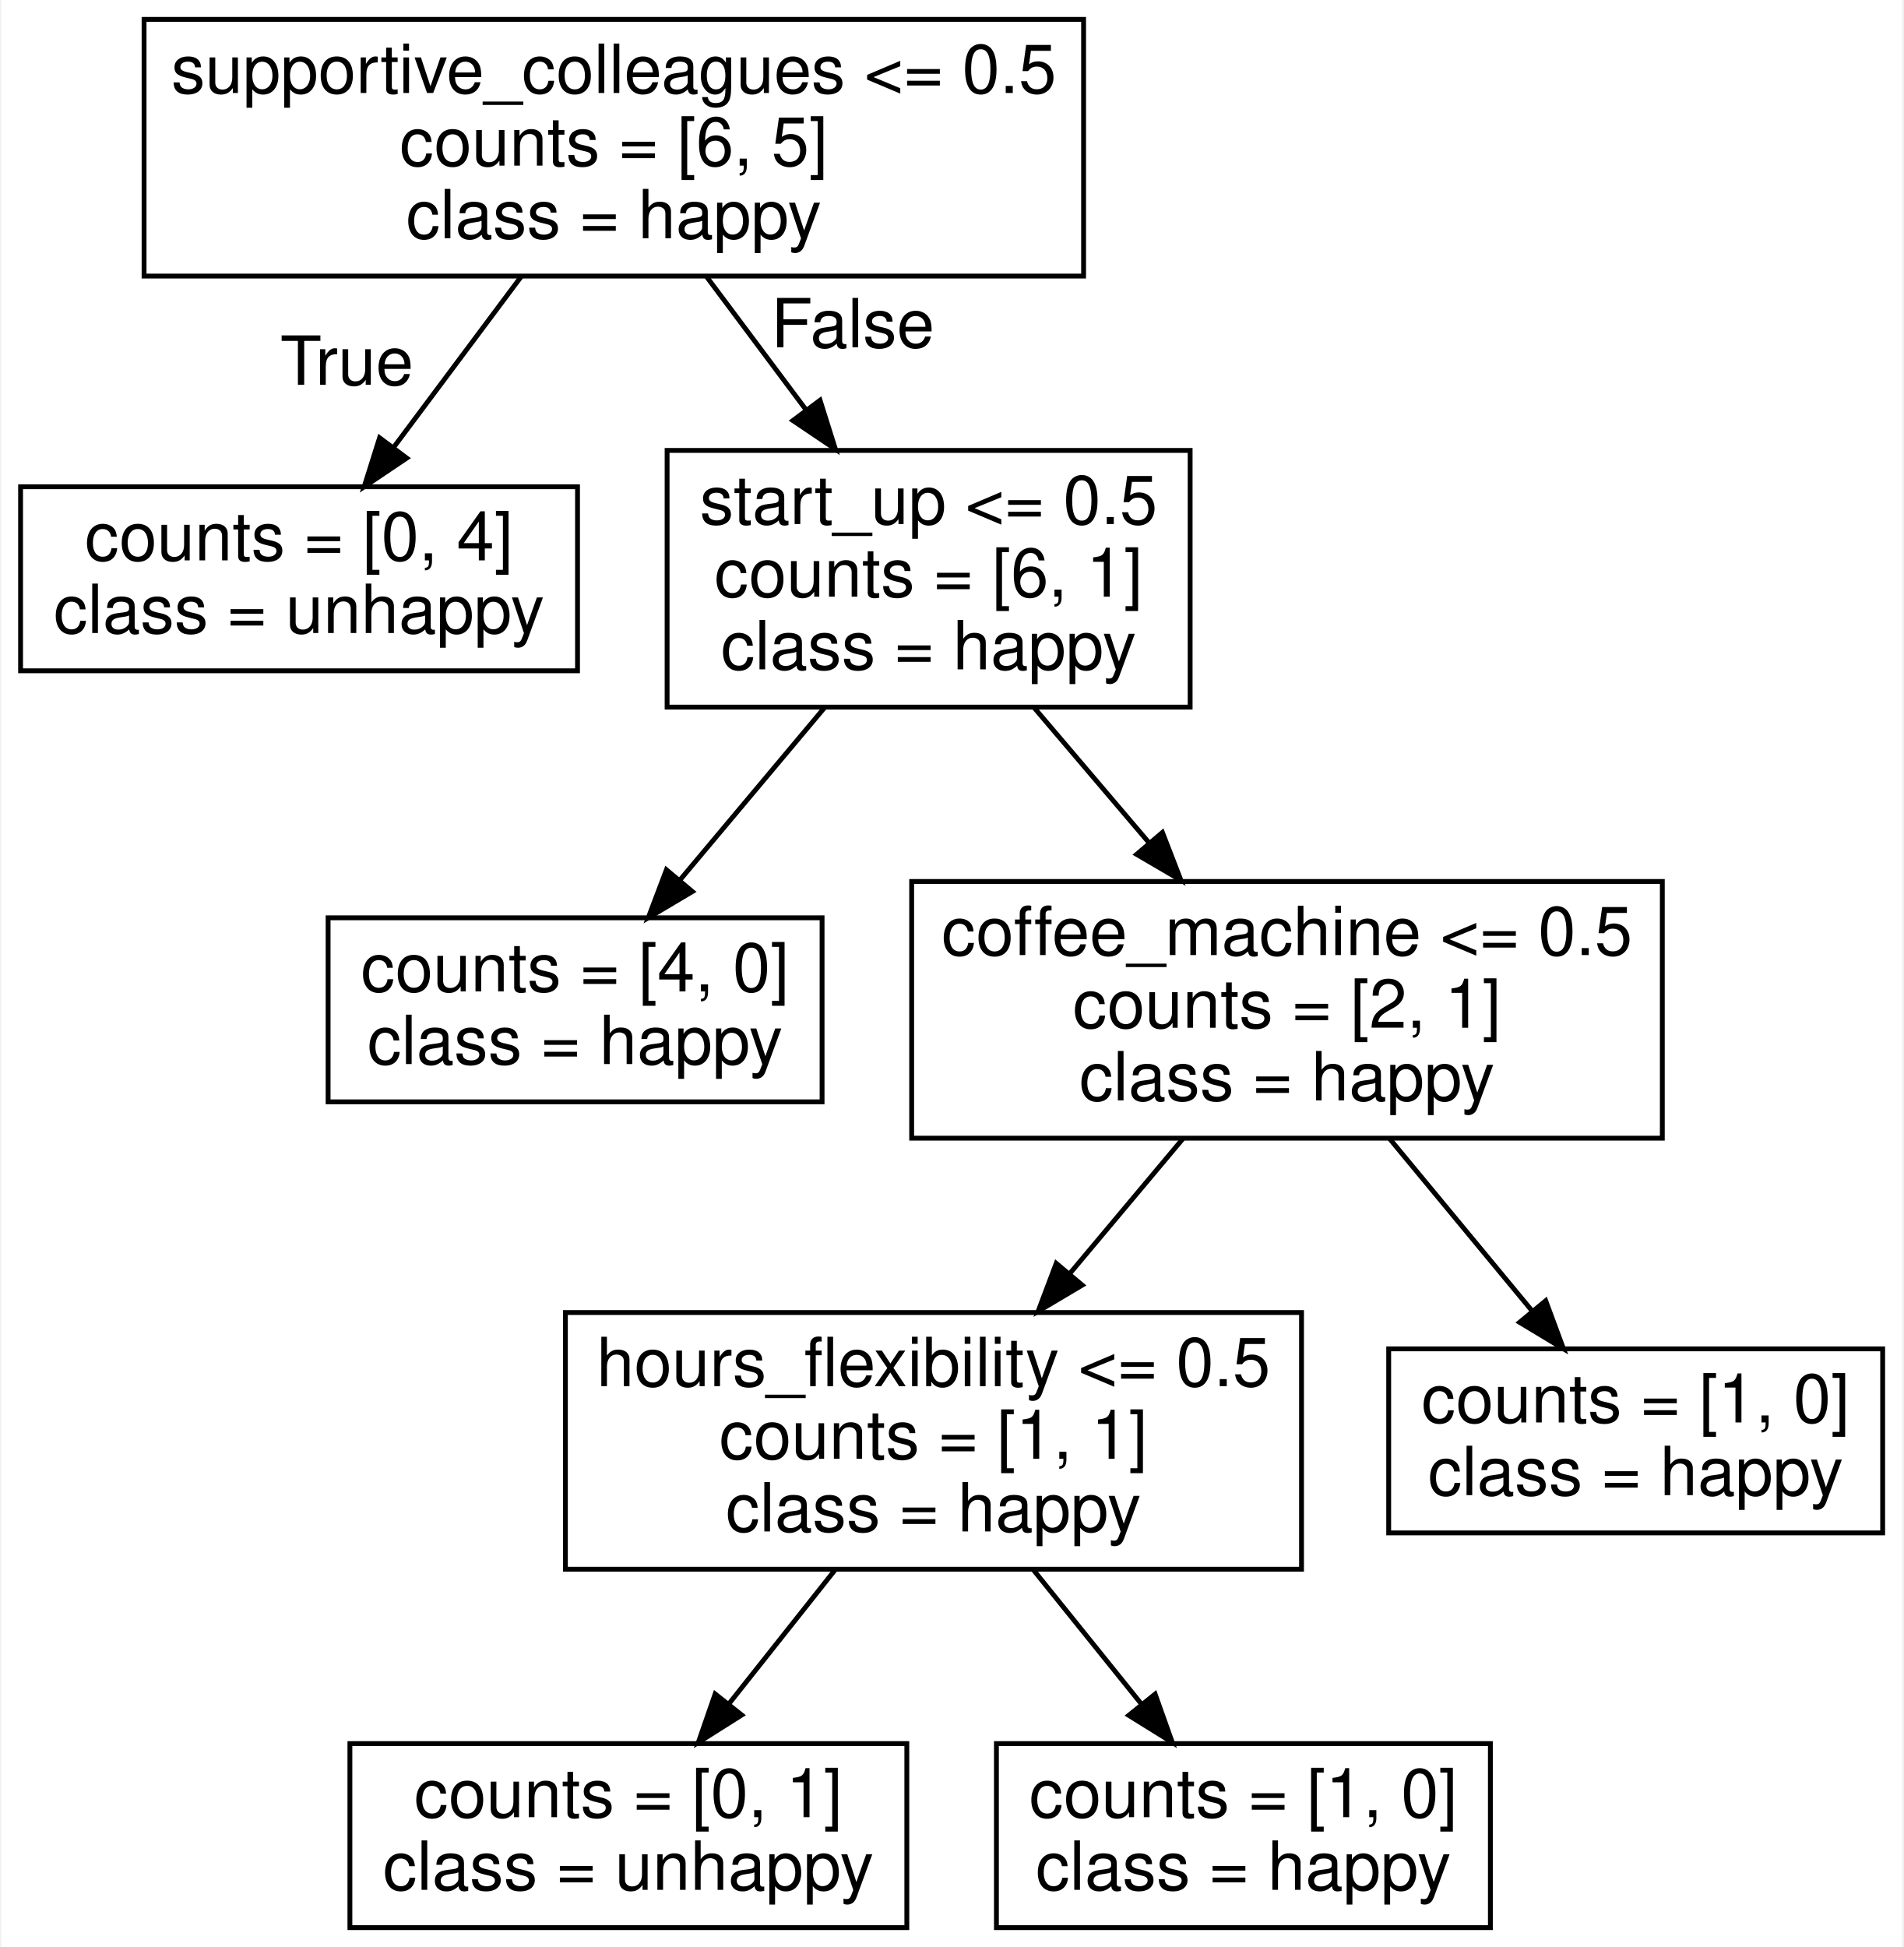
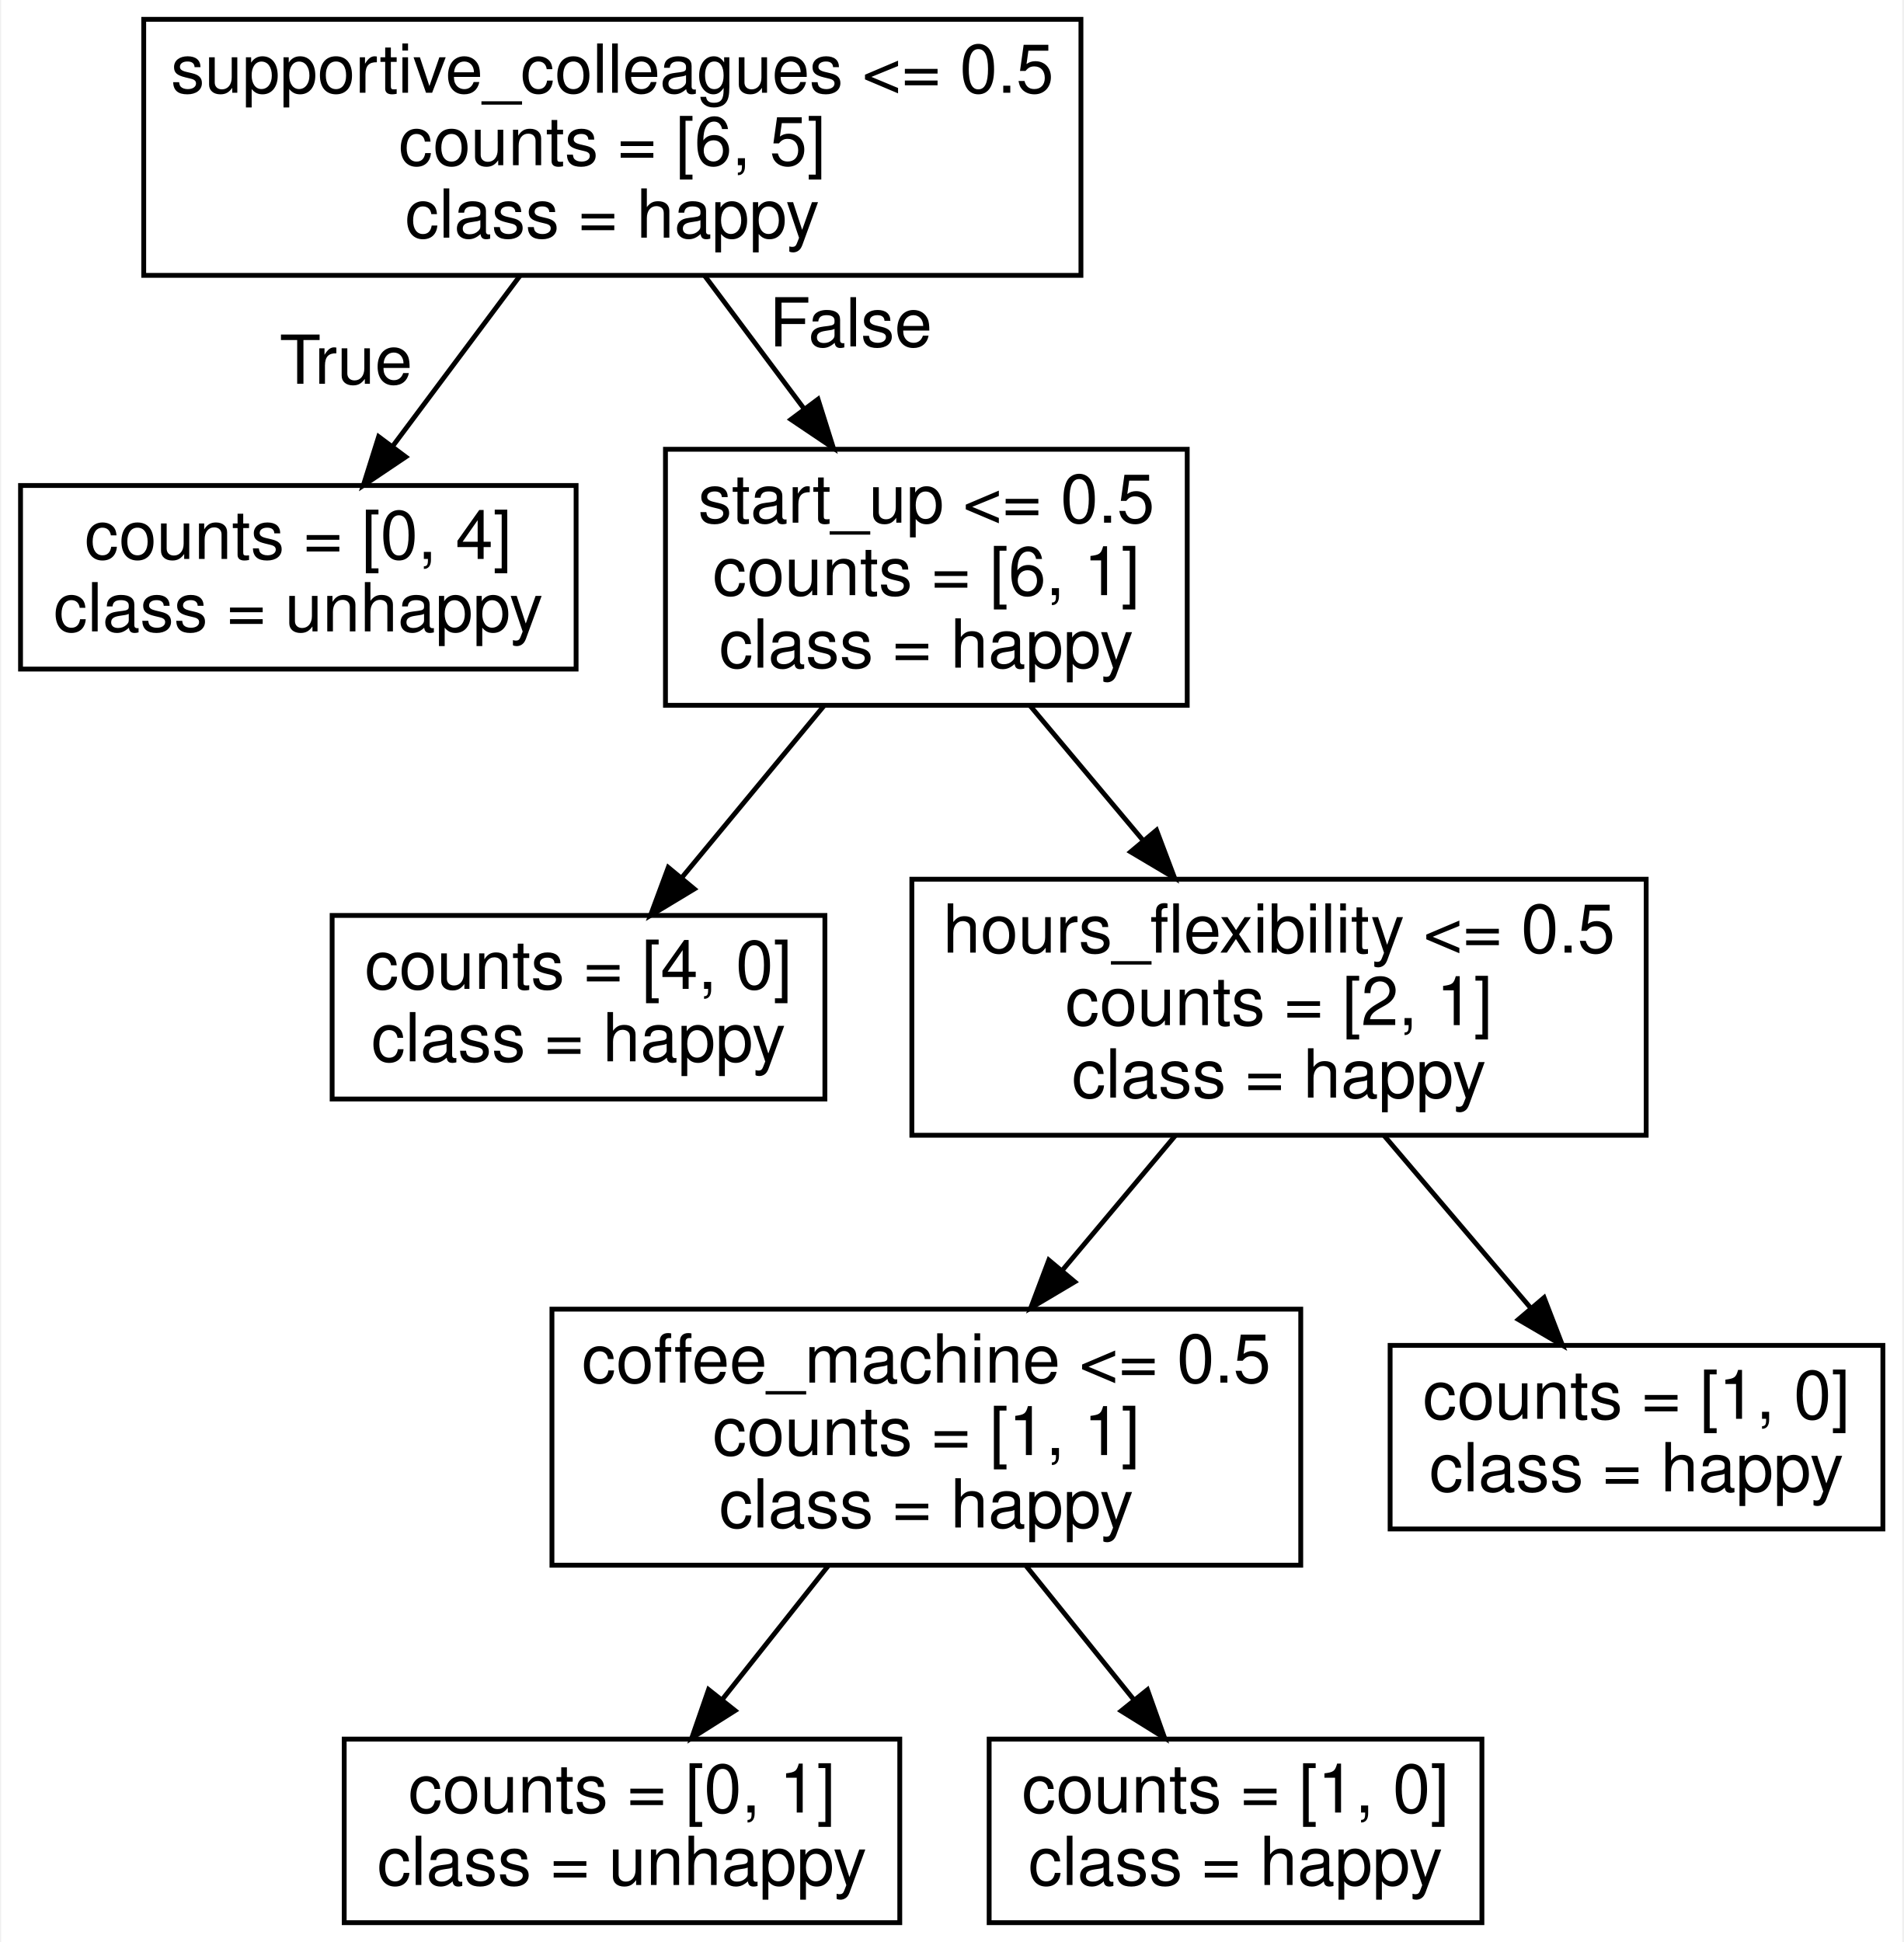
- <svg xmlns="http://www.w3.org/2000/svg" width="393pt" height="402pt" viewBox="0.00 0.00 392.50 402.00">
+ <svg xmlns="http://www.w3.org/2000/svg" width="394pt" height="402pt" viewBox="0.00 0.00 393.50 402.00">
  <g id="graph0" class="graph" transform="scale(1 1) rotate(0) translate(4 398)">
-     <polygon fill="white" stroke="none" points="-4,4 -4,-398 388.5,-398 388.5,4 -4,4" />
+     <polygon fill="white" stroke="none" points="-4,4 -4,-398 389.5,-398 389.5,4 -4,4" />
    <g id="node1" class="node">
      <polygon fill="none" stroke="black" points="219.5,-394 25.5,-394 25.5,-341 219.5,-341 219.5,-394" />
      <text text-anchor="middle" x="122.5" y="-378.8" font-family="Helvetica,sans-Serif" font-size="14.00">supportive_colleagues &lt;= 0.5</text>
      <text text-anchor="middle" x="122.5" y="-363.8" font-family="Helvetica,sans-Serif" font-size="14.00">counts = [6, 5]</text>
      <text text-anchor="middle" x="122.5" y="-348.8" font-family="Helvetica,sans-Serif" font-size="14.00">class = happy</text>
    </g>
    <g id="node2" class="node">
      <polygon fill="none" stroke="black" points="115,-297.5 0,-297.5 0,-259.5 115,-259.5 115,-297.5" />
      <text text-anchor="middle" x="57.5" y="-282.3" font-family="Helvetica,sans-Serif" font-size="14.00">counts = [0, 4]</text>
      <text text-anchor="middle" x="57.5" y="-267.3" font-family="Helvetica,sans-Serif" font-size="14.00">class = unhappy</text>
    </g>
    <g id="edge1" class="edge">
      <path fill="none" stroke="black" d="M103.35,-340.87C95.05,-329.76 85.35,-316.78 77.02,-305.62" />
      <polygon fill="black" stroke="black" points="79.74,-303.42 70.95,-297.51 74.13,-307.61 79.74,-303.42" />
      <text text-anchor="middle" x="67.37" y="-318.55" font-family="Helvetica,sans-Serif" font-size="14.00">True</text>
    </g>
    <g id="node3" class="node">
      <polygon fill="none" stroke="black" points="241.5,-305 133.5,-305 133.5,-252 241.5,-252 241.5,-305" />
      <text text-anchor="middle" x="187.5" y="-289.8" font-family="Helvetica,sans-Serif" font-size="14.00">start_up &lt;= 0.5</text>
      <text text-anchor="middle" x="187.5" y="-274.8" font-family="Helvetica,sans-Serif" font-size="14.00">counts = [6, 1]</text>
      <text text-anchor="middle" x="187.5" y="-259.8" font-family="Helvetica,sans-Serif" font-size="14.00">class = happy</text>
    </g>
    <g id="edge2" class="edge">
      <path fill="none" stroke="black" d="M141.65,-340.87C148.07,-332.27 155.34,-322.55 162.16,-313.42" />
      <polygon fill="black" stroke="black" points="165.08,-315.36 168.26,-305.25 159.47,-311.17 165.08,-315.36" />
      <text text-anchor="middle" x="171.84" y="-326.29" font-family="Helvetica,sans-Serif" font-size="14.00">False</text>
    </g>
    <g id="node4" class="node">
-       <polygon fill="none" stroke="black" points="165.5,-208.5 63.5,-208.5 63.5,-170.5 165.5,-170.5 165.5,-208.5" />
-       <text text-anchor="middle" x="114.5" y="-193.3" font-family="Helvetica,sans-Serif" font-size="14.00">counts = [4, 0]</text>
-       <text text-anchor="middle" x="114.5" y="-178.3" font-family="Helvetica,sans-Serif" font-size="14.00">class = happy</text>
+       <polygon fill="none" stroke="black" points="166.5,-208.5 64.5,-208.5 64.5,-170.5 166.5,-170.5 166.5,-208.5" />
+       <text text-anchor="middle" x="115.5" y="-193.3" font-family="Helvetica,sans-Serif" font-size="14.00">counts = [4, 0]</text>
+       <text text-anchor="middle" x="115.5" y="-178.3" font-family="Helvetica,sans-Serif" font-size="14.00">class = happy</text>
    </g>
    <g id="edge3" class="edge">
-       <path fill="none" stroke="black" d="M165.99,-251.87C156.58,-240.66 145.57,-227.53 136.14,-216.29" />
-       <polygon fill="black" stroke="black" points="138.72,-213.92 129.61,-208.51 133.36,-218.42 138.72,-213.92" />
+       <path fill="none" stroke="black" d="M166.29,-251.87C157.01,-240.66 146.14,-227.53 136.85,-216.29" />
+       <polygon fill="black" stroke="black" points="139.47,-213.98 130.4,-208.51 134.08,-218.44 139.47,-213.98" />
    </g>
    <g id="node5" class="node">
-       <polygon fill="none" stroke="black" points="339,-216 184,-216 184,-163 339,-163 339,-216" />
-       <text text-anchor="middle" x="261.5" y="-200.8" font-family="Helvetica,sans-Serif" font-size="14.00">coffee_machine &lt;= 0.5</text>
-       <text text-anchor="middle" x="261.5" y="-185.8" font-family="Helvetica,sans-Serif" font-size="14.00">counts = [2, 1]</text>
-       <text text-anchor="middle" x="261.5" y="-170.8" font-family="Helvetica,sans-Serif" font-size="14.00">class = happy</text>
+       <polygon fill="none" stroke="black" points="336.5,-216 184.5,-216 184.5,-163 336.5,-163 336.5,-216" />
+       <text text-anchor="middle" x="260.5" y="-200.8" font-family="Helvetica,sans-Serif" font-size="14.00">hours_flexibility &lt;= 0.5</text>
+       <text text-anchor="middle" x="260.5" y="-185.8" font-family="Helvetica,sans-Serif" font-size="14.00">counts = [2, 1]</text>
+       <text text-anchor="middle" x="260.5" y="-170.8" font-family="Helvetica,sans-Serif" font-size="14.00">class = happy</text>
    </g>
    <g id="edge4" class="edge">
-       <path fill="none" stroke="black" d="M209.3,-251.87C216.69,-243.18 225.05,-233.35 232.89,-224.14" />
-       <polygon fill="black" stroke="black" points="235.78,-226.13 239.6,-216.25 230.45,-221.6 235.78,-226.13" />
+       <path fill="none" stroke="black" d="M209.01,-251.87C216.29,-243.18 224.55,-233.35 232.27,-224.14" />
+       <polygon fill="black" stroke="black" points="235.15,-226.16 238.89,-216.25 229.78,-221.66 235.15,-226.16" />
    </g>
    <g id="node6" class="node">
-       <polygon fill="none" stroke="black" points="264.5,-127 112.5,-127 112.5,-74 264.5,-74 264.5,-127" />
-       <text text-anchor="middle" x="188.5" y="-111.8" font-family="Helvetica,sans-Serif" font-size="14.00">hours_flexibility &lt;= 0.5</text>
-       <text text-anchor="middle" x="188.5" y="-96.8" font-family="Helvetica,sans-Serif" font-size="14.00">counts = [1, 1]</text>
-       <text text-anchor="middle" x="188.5" y="-81.8" font-family="Helvetica,sans-Serif" font-size="14.00">class = happy</text>
+       <polygon fill="none" stroke="black" points="265,-127 110,-127 110,-74 265,-74 265,-127" />
+       <text text-anchor="middle" x="187.5" y="-111.8" font-family="Helvetica,sans-Serif" font-size="14.00">coffee_machine &lt;= 0.5</text>
+       <text text-anchor="middle" x="187.5" y="-96.8" font-family="Helvetica,sans-Serif" font-size="14.00">counts = [1, 1]</text>
+       <text text-anchor="middle" x="187.5" y="-81.8" font-family="Helvetica,sans-Serif" font-size="14.00">class = happy</text>
    </g>
    <g id="edge5" class="edge">
-       <path fill="none" stroke="black" d="M239.99,-162.87C232.71,-154.18 224.45,-144.35 216.73,-135.14" />
-       <polygon fill="black" stroke="black" points="219.22,-132.66 210.11,-127.25 213.85,-137.16 219.22,-132.66" />
+       <path fill="none" stroke="black" d="M238.99,-162.87C231.71,-154.18 223.45,-144.35 215.73,-135.14" />
+       <polygon fill="black" stroke="black" points="218.22,-132.66 209.11,-127.25 212.85,-137.16 218.22,-132.66" />
    </g>
    <g id="node9" class="node">
-       <polygon fill="none" stroke="black" points="384.5,-119.5 282.5,-119.5 282.5,-81.5 384.5,-81.5 384.5,-119.5" />
-       <text text-anchor="middle" x="333.5" y="-104.3" font-family="Helvetica,sans-Serif" font-size="14.00">counts = [1, 0]</text>
-       <text text-anchor="middle" x="333.5" y="-89.3" font-family="Helvetica,sans-Serif" font-size="14.00">class = happy</text>
+       <polygon fill="none" stroke="black" points="385.5,-119.5 283.5,-119.5 283.5,-81.5 385.5,-81.5 385.5,-119.5" />
+       <text text-anchor="middle" x="334.5" y="-104.3" font-family="Helvetica,sans-Serif" font-size="14.00">counts = [1, 0]</text>
+       <text text-anchor="middle" x="334.5" y="-89.3" font-family="Helvetica,sans-Serif" font-size="14.00">class = happy</text>
    </g>
    <g id="edge8" class="edge">
-       <path fill="none" stroke="black" d="M282.71,-162.87C291.99,-151.66 302.86,-138.53 312.15,-127.29" />
-       <polygon fill="black" stroke="black" points="314.92,-129.44 318.6,-119.51 309.53,-124.98 314.92,-129.44" />
+       <path fill="none" stroke="black" d="M282.3,-162.87C291.84,-151.66 303.01,-138.53 312.56,-127.29" />
+       <polygon fill="black" stroke="black" points="315.37,-129.39 319.18,-119.51 310.04,-124.86 315.37,-129.39" />
    </g>
    <g id="node7" class="node">
-       <polygon fill="none" stroke="black" points="183,-38 68,-38 68,0 183,0 183,-38" />
-       <text text-anchor="middle" x="125.5" y="-22.8" font-family="Helvetica,sans-Serif" font-size="14.00">counts = [0, 1]</text>
-       <text text-anchor="middle" x="125.5" y="-7.8" font-family="Helvetica,sans-Serif" font-size="14.00">class = unhappy</text>
+       <polygon fill="none" stroke="black" points="182,-38 67,-38 67,0 182,0 182,-38" />
+       <text text-anchor="middle" x="124.5" y="-22.8" font-family="Helvetica,sans-Serif" font-size="14.00">counts = [0, 1]</text>
+       <text text-anchor="middle" x="124.5" y="-7.8" font-family="Helvetica,sans-Serif" font-size="14.00">class = unhappy</text>
    </g>
    <g id="edge6" class="edge">
-       <path fill="none" stroke="black" d="M168.22,-73.91C161.17,-65.01 153.26,-55.03 146.17,-46.09" />
-       <polygon fill="black" stroke="black" points="148.91,-43.9 139.95,-38.24 143.42,-48.25 148.91,-43.9" />
+       <path fill="none" stroke="black" d="M167.22,-73.91C160.17,-65.01 152.26,-55.03 145.17,-46.09" />
+       <polygon fill="black" stroke="black" points="147.91,-43.9 138.95,-38.24 142.42,-48.25 147.91,-43.9" />
    </g>
    <g id="node8" class="node">
-       <polygon fill="none" stroke="black" points="303.5,-38 201.5,-38 201.5,0 303.5,0 303.5,-38" />
-       <text text-anchor="middle" x="252.5" y="-22.8" font-family="Helvetica,sans-Serif" font-size="14.00">counts = [1, 0]</text>
-       <text text-anchor="middle" x="252.5" y="-7.8" font-family="Helvetica,sans-Serif" font-size="14.00">class = happy</text>
+       <polygon fill="none" stroke="black" points="302.5,-38 200.5,-38 200.5,0 302.5,0 302.5,-38" />
+       <text text-anchor="middle" x="251.5" y="-22.8" font-family="Helvetica,sans-Serif" font-size="14.00">counts = [1, 0]</text>
+       <text text-anchor="middle" x="251.5" y="-7.8" font-family="Helvetica,sans-Serif" font-size="14.00">class = happy</text>
    </g>
    <g id="edge7" class="edge">
-       <path fill="none" stroke="black" d="M209.1,-73.91C216.26,-65.01 224.3,-55.03 231.5,-46.09" />
-       <polygon fill="black" stroke="black" points="234.27,-48.22 237.82,-38.24 228.82,-43.83 234.27,-48.22" />
+       <path fill="none" stroke="black" d="M208.1,-73.91C215.26,-65.01 223.3,-55.03 230.5,-46.09" />
+       <polygon fill="black" stroke="black" points="233.27,-48.22 236.82,-38.24 227.82,-43.83 233.27,-48.22" />
    </g>
  </g>
</svg>
